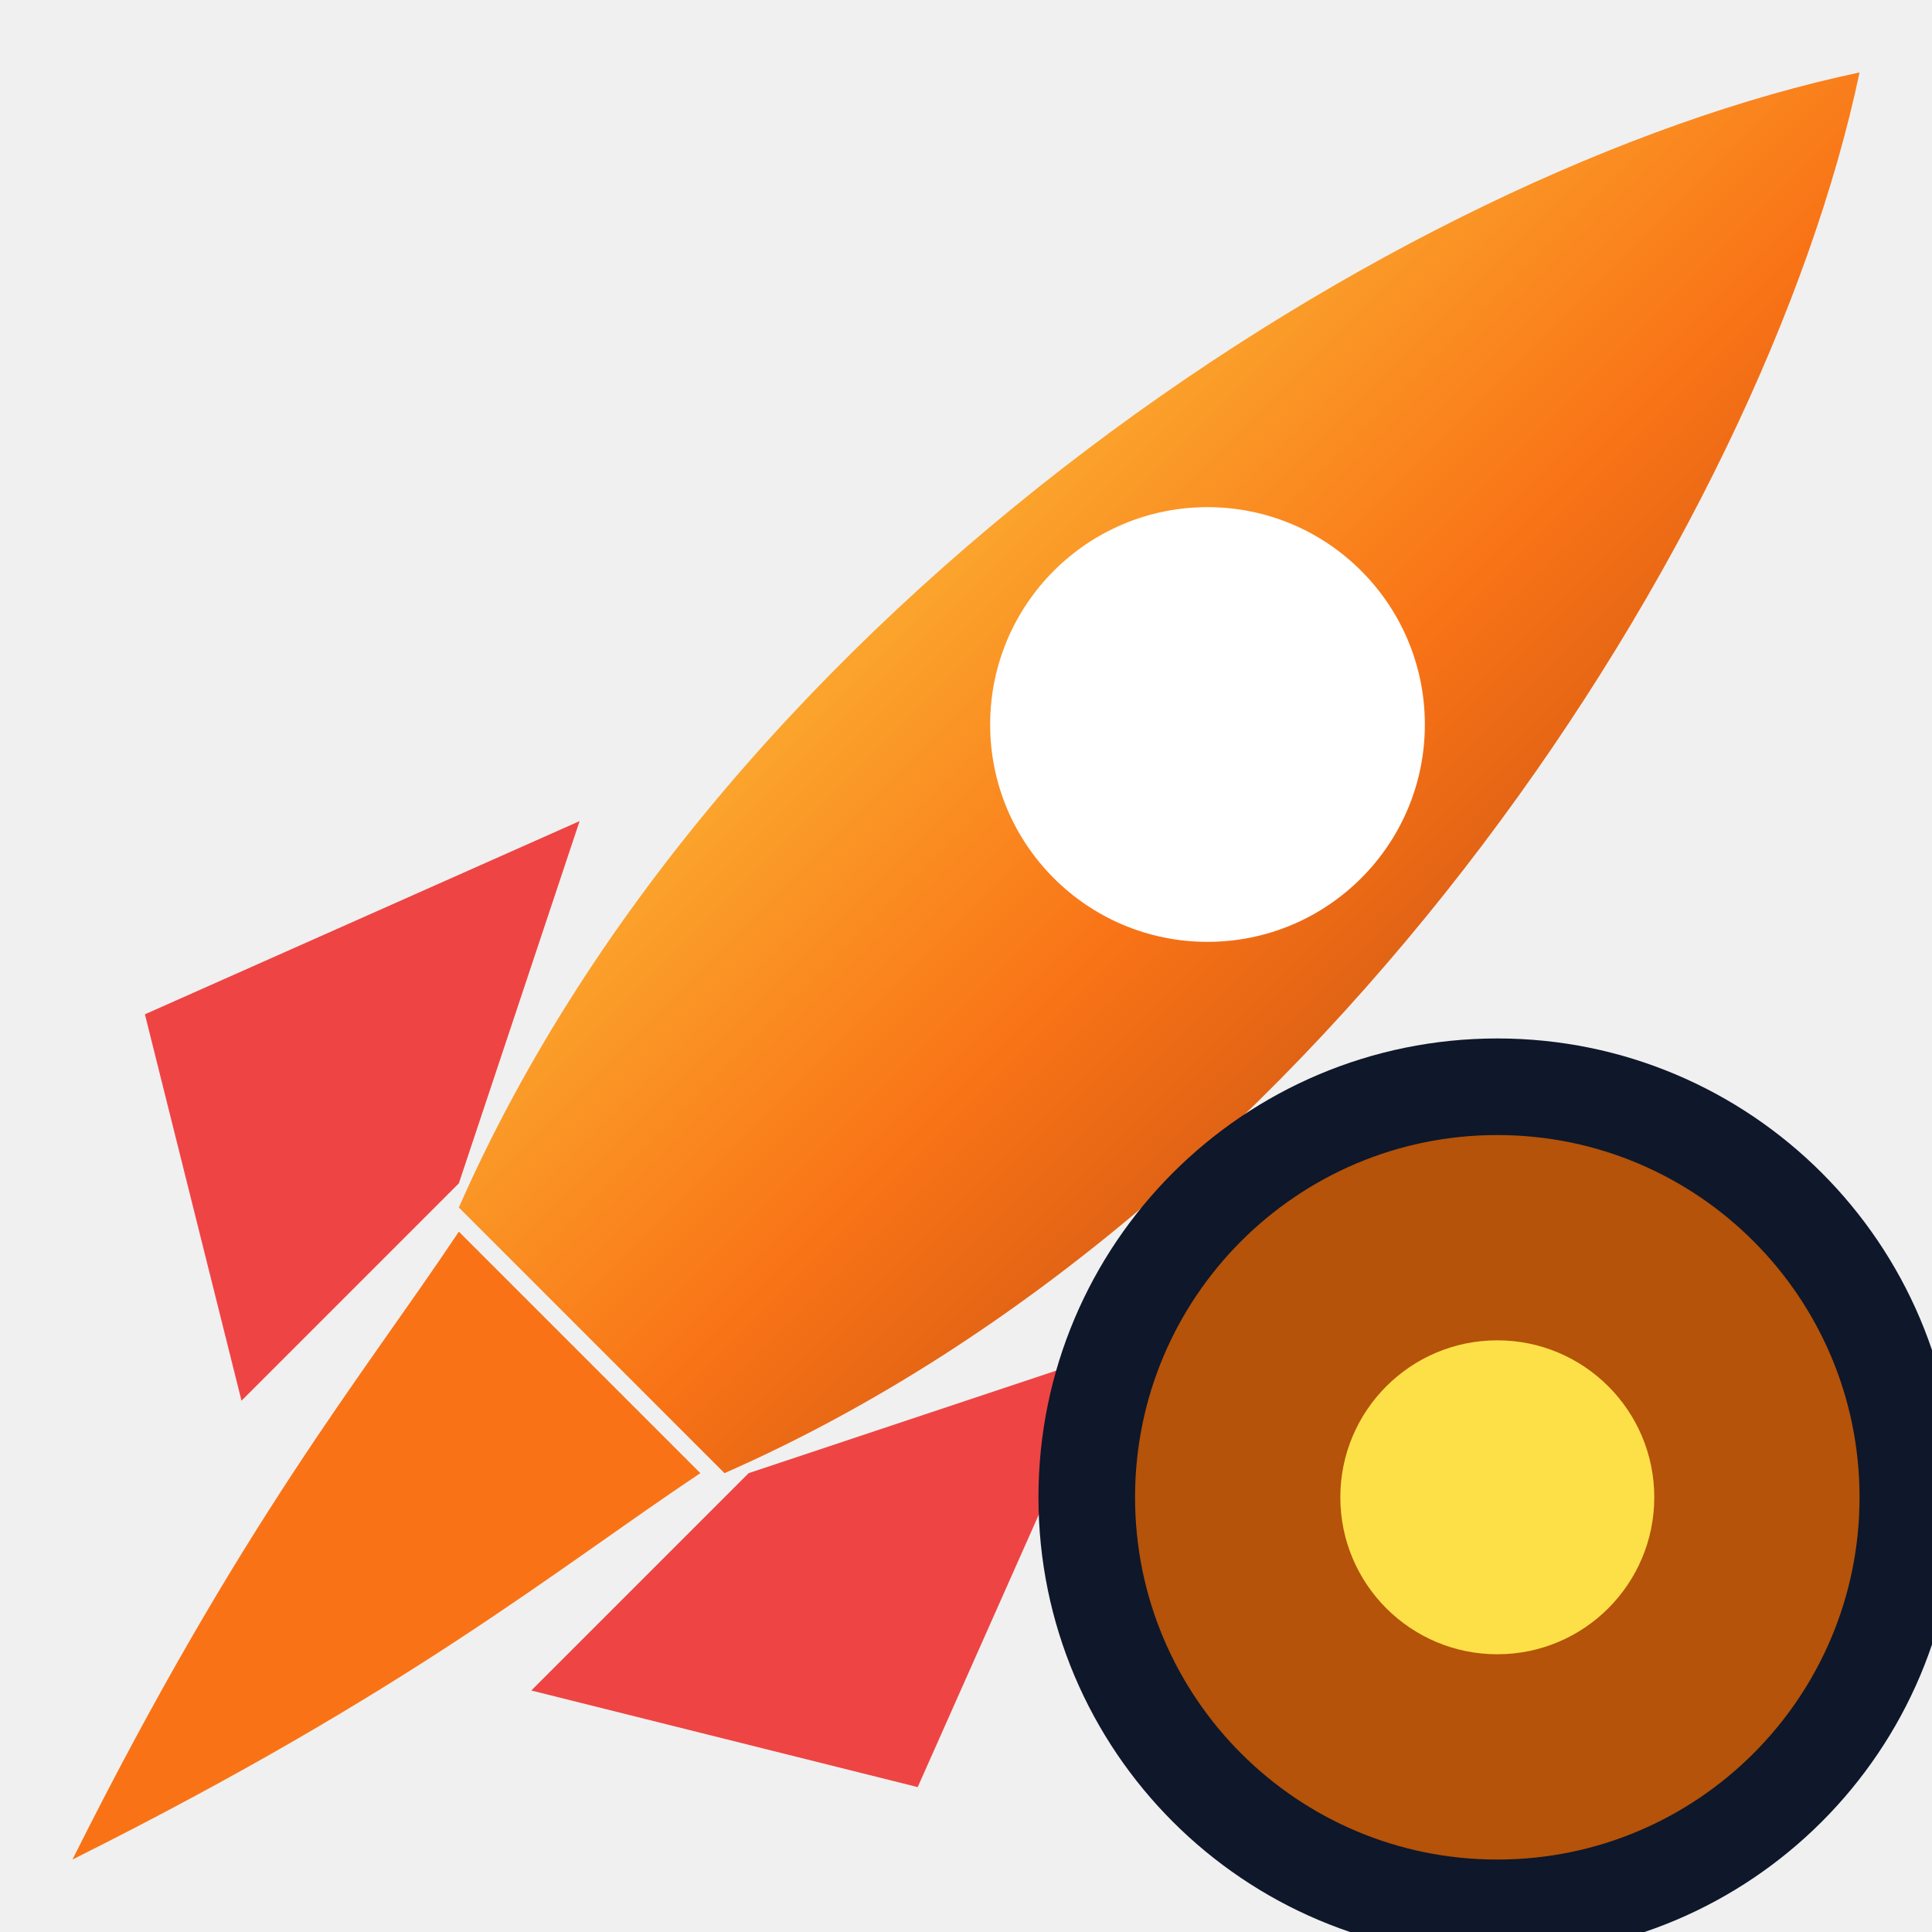
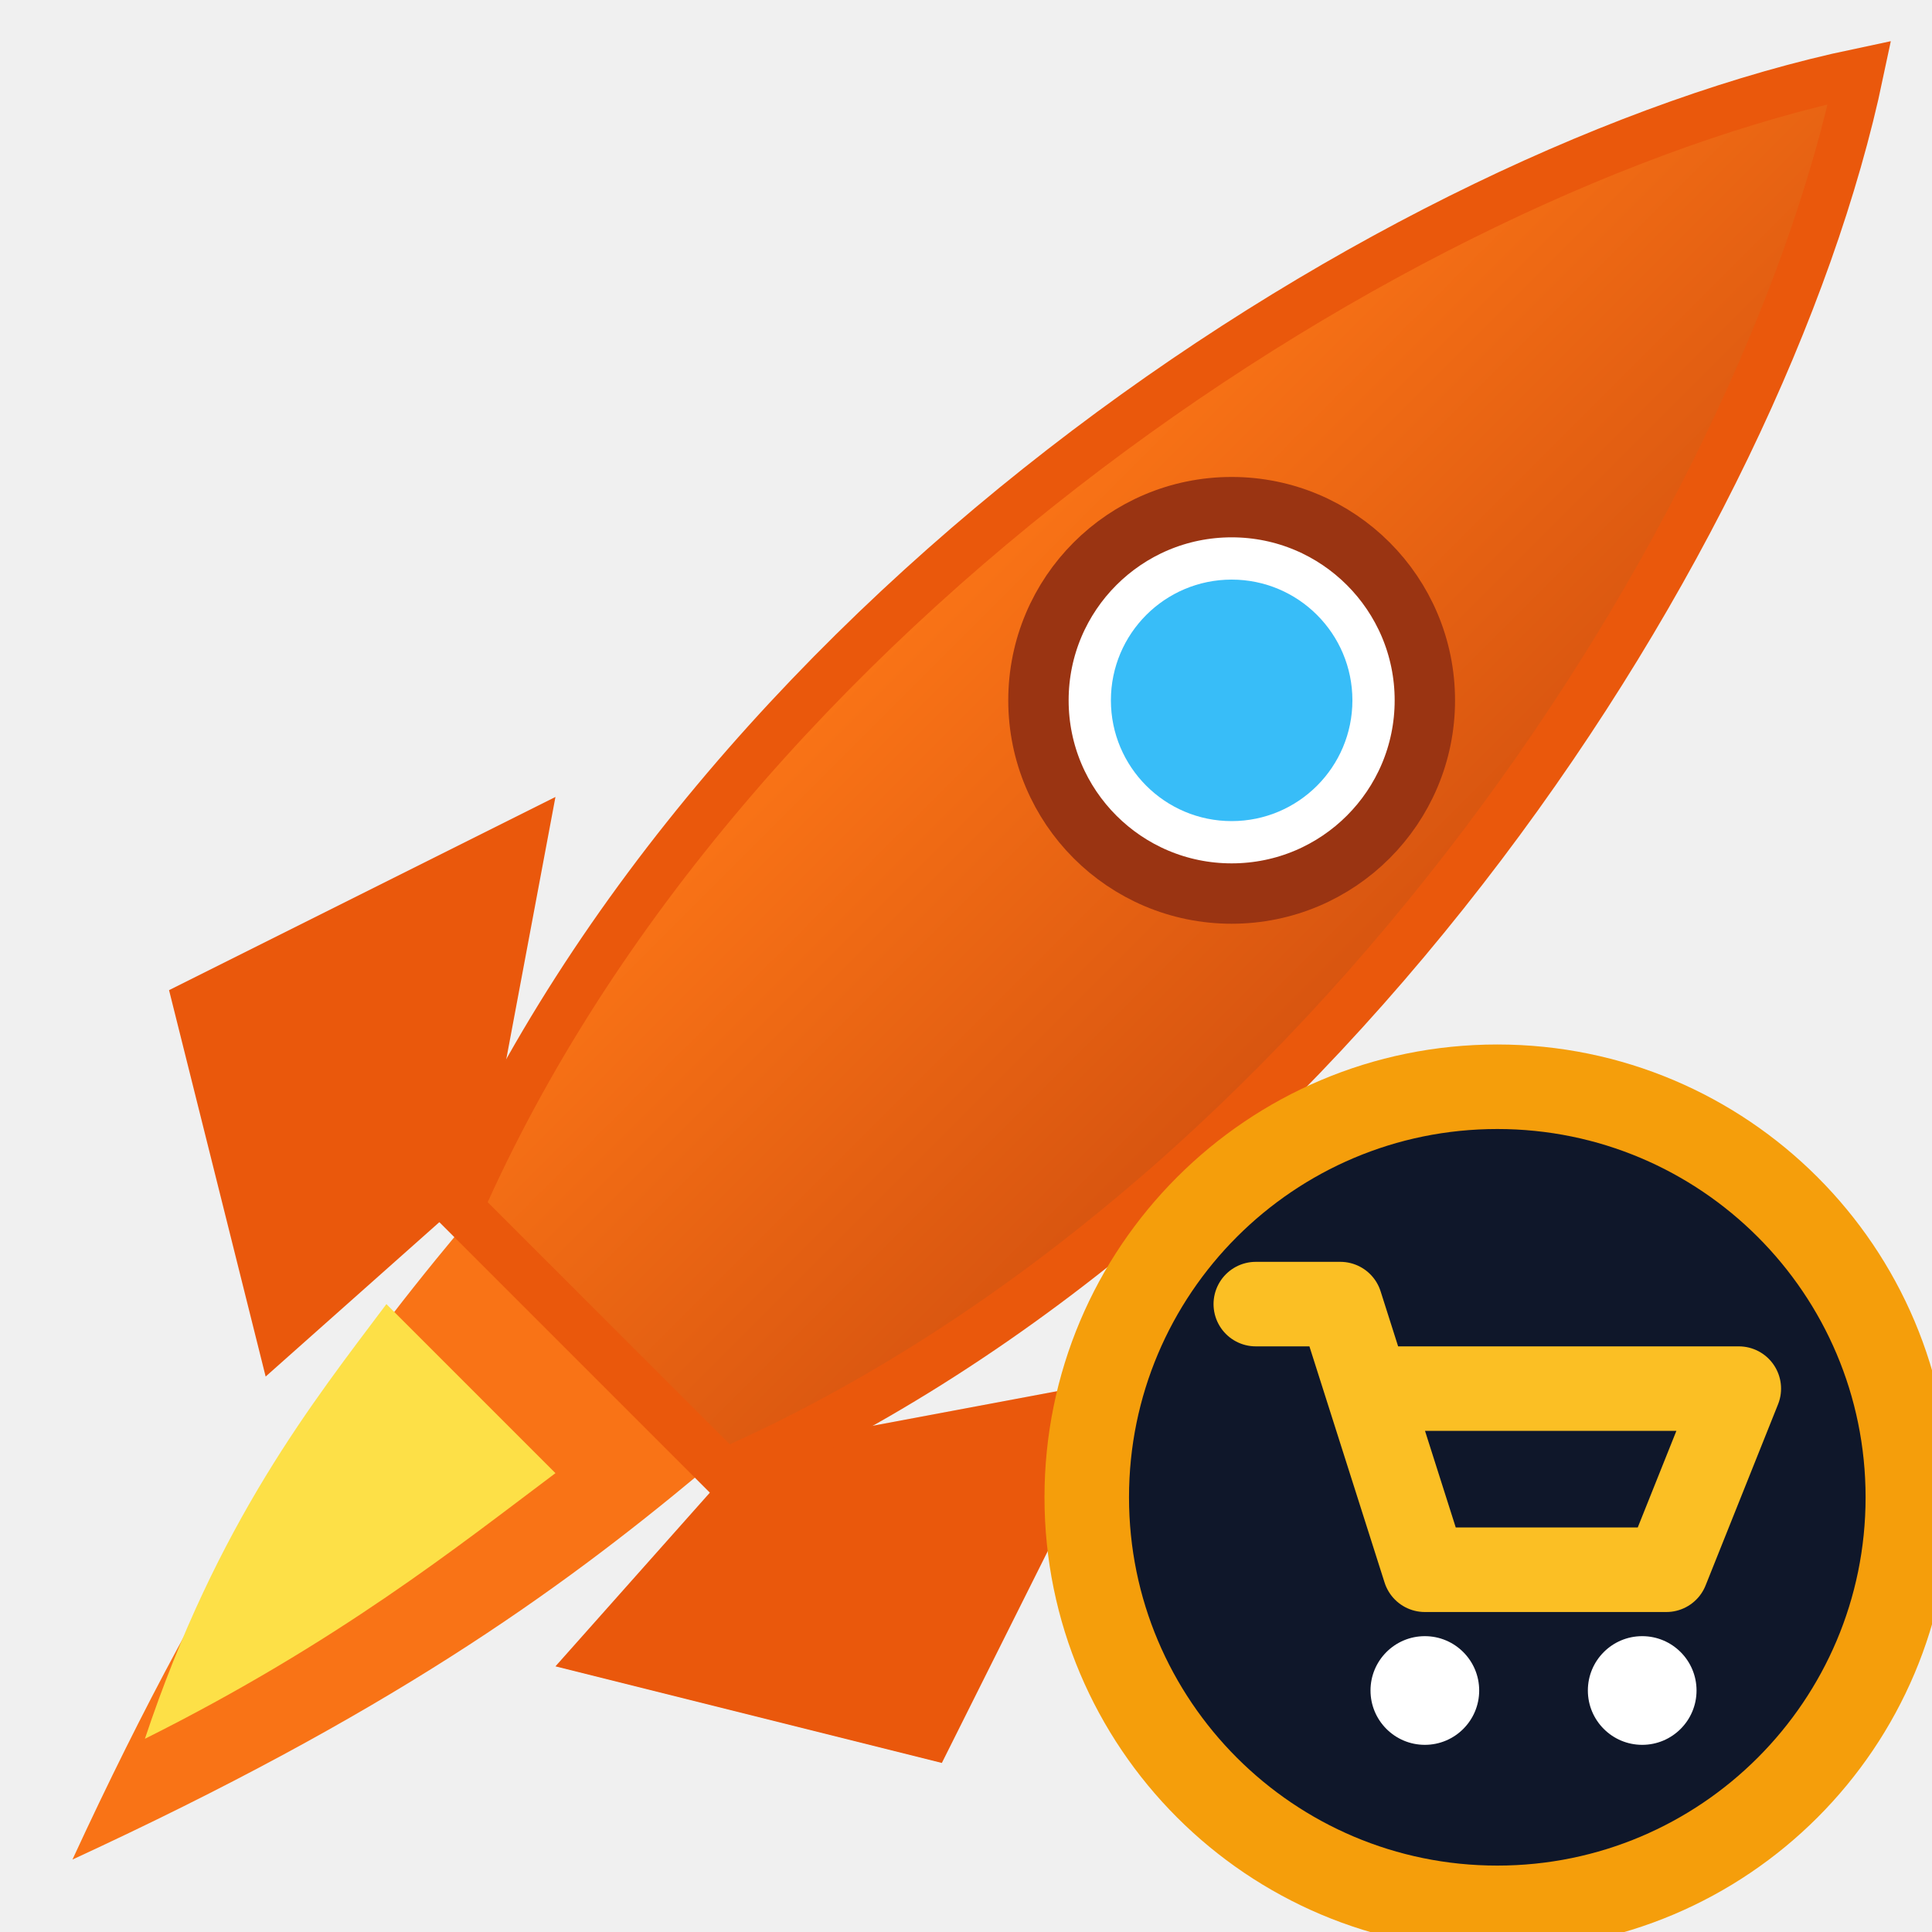
<svg xmlns="http://www.w3.org/2000/svg" width="16" height="16" viewBox="0 0 16 16" fill="none">
  <defs>
-     <linearGradient id="commGrad" x1="5" y1="2" x2="15" y2="12" gradientUnits="userSpaceOnUse">
-       <stop offset="0%" stop-color="#fde047" />
-       <stop offset="50%" stop-color="#f97316" />
-       <stop offset="100%" stop-color="#9a3412" />
+     <linearGradient id="commHull" x1="4" y1="1" x2="15" y2="12" gradientUnits="userSpaceOnUse">
+       <stop offset="0%" stop-color="#fed7aa" />
+       <stop offset="35%" stop-color="#f97316" />
+       <stop offset="85%" stop-color="#c2410c" />
    </linearGradient>
  </defs>
-   <path d="M4.8 6.8L1.2 8.4L2.0 11.6L3.8 9.8ZM9.2 11.2L7.6 14.8L4.4 14.0L6.2 12.2Z" fill="#ef4444" />
-   <path d="M3.8 10.2C3.0 11.4 2.0 12.6 0.6 15.4C3.4 14.0 4.6 13.0 5.8 12.2Z" fill="#f97316" />
-   <path d="M15.4 0.6C11.6 1.4 6.0 5.0 3.8 10.0L6.0 12.2C11.0 10.0 14.6 4.4 15.4 0.6Z" fill="url(#commGrad)" />
-   <circle cx="10" cy="6" r="1.8" fill="#ffffff" />
-   <circle cx="12.4" cy="12.4" r="3.4" fill="#b45309" stroke="#0f172a" stroke-width="0.8" />
-   <circle cx="12.4" cy="12.4" r="1.3" fill="#fde047" />
+   <path d="M3.8 10.2C2.8 11.4 1.8 12.8 0.6 15.4C3.2 14.2 4.6 13.2 5.8 12.2Z" fill="#f97316" />
+   <path d="M3.2 10.8C2.6 11.6 1.8 12.6 1.2 14.4C2.8 13.6 3.8 12.8 4.6 12.2Z" fill="#fde047" />
+   <path d="M4.6 6.6L1.4 8.2L2.2 11.4L4.0 9.8Z" fill="#ea580c" />
+   <path d="M9.4 11.4L7.8 14.6L4.6 13.8L6.2 12.0Z" fill="#ea580c" />
+   <path d="M15.4 0.6C11.6 1.4 6.0 5.0 3.8 10.0L6.0 12.2C11.0 10.0 14.6 4.4 15.4 0.6Z" fill="url(#commHull)" stroke="#ea580c" stroke-width="0.4" />
+   <circle cx="10.2" cy="5.8" r="1.6" fill="#ffffff" stroke="#9a3412" stroke-width="0.5" />
+   <circle cx="10.2" cy="5.8" r="1.0" fill="#38bdf8" />
+   <circle cx="12.4" cy="12.4" r="3.4" fill="#0f172a" stroke="#f59e0b" stroke-width="0.7" />
+   <path d="M10.4 10.8H11.1L11.8 13.0H13.8L14.4 11.5H11.5" stroke="#fbbf24" stroke-width="0.7" stroke-linecap="round" stroke-linejoin="round" />
+   <circle cx="11.8" cy="14.0" r="0.45" fill="#ffffff" />
+   <circle cx="13.6" cy="14.0" r="0.45" fill="#ffffff" />
</svg>
